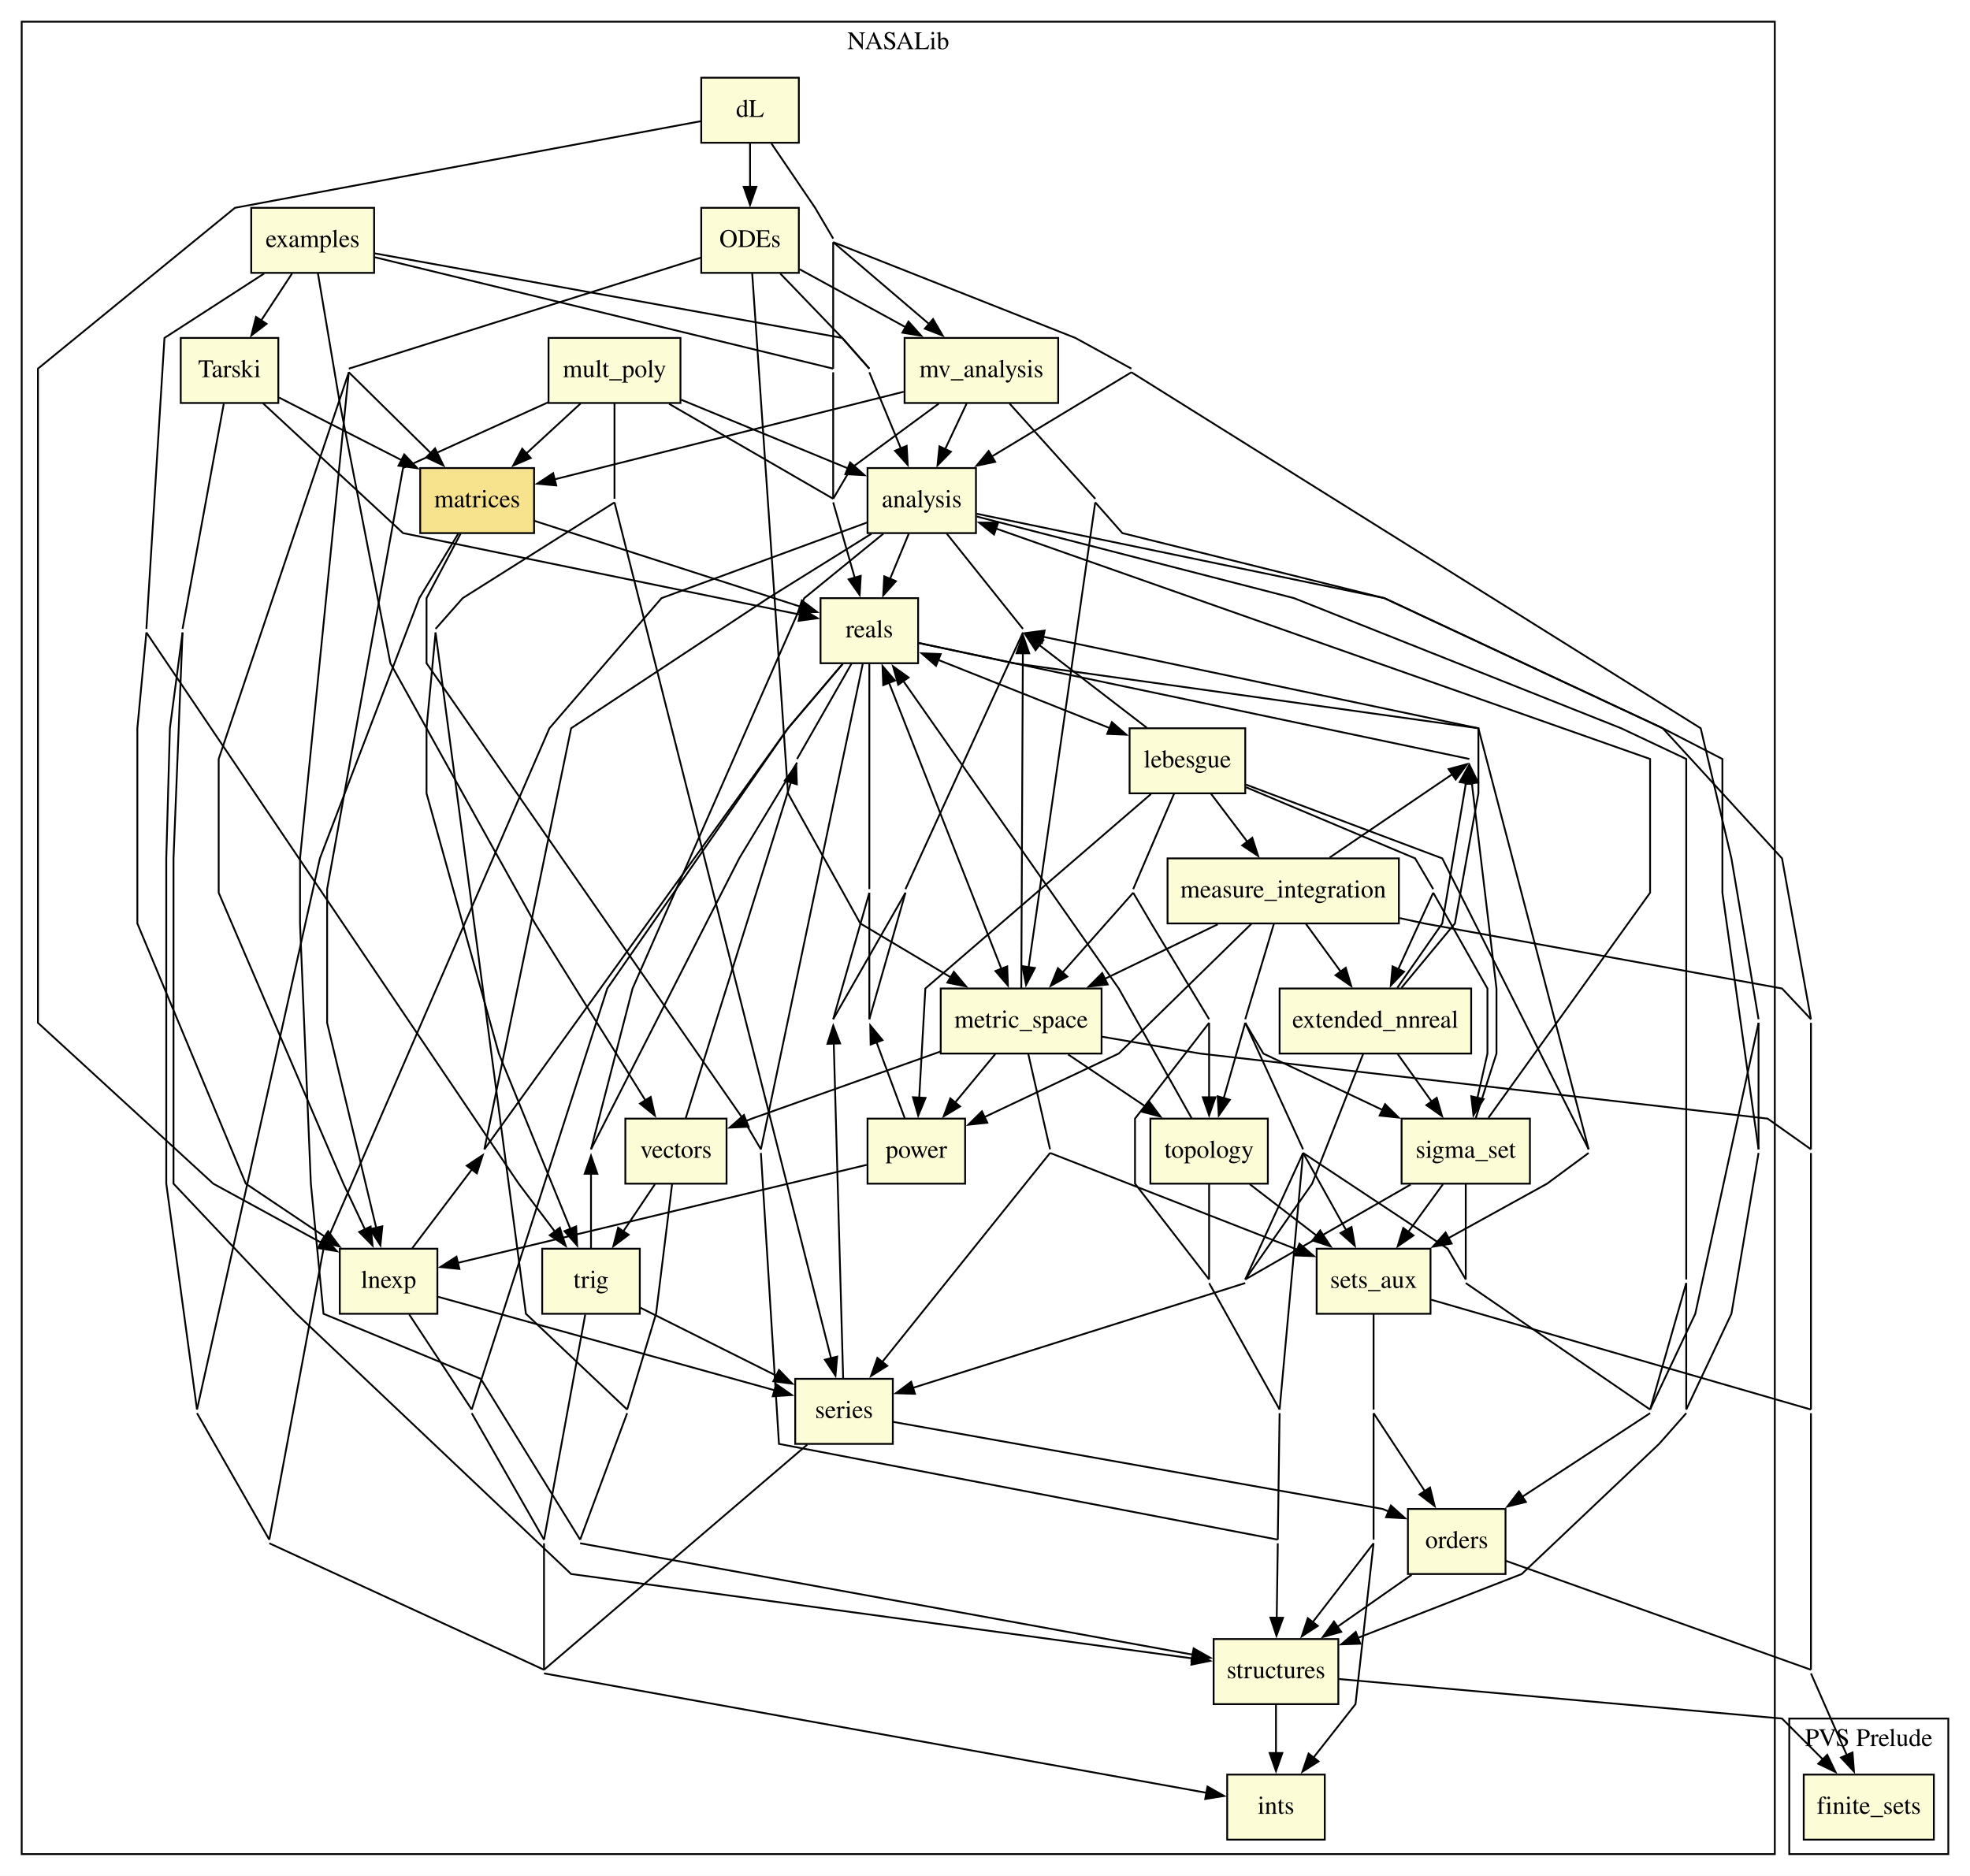
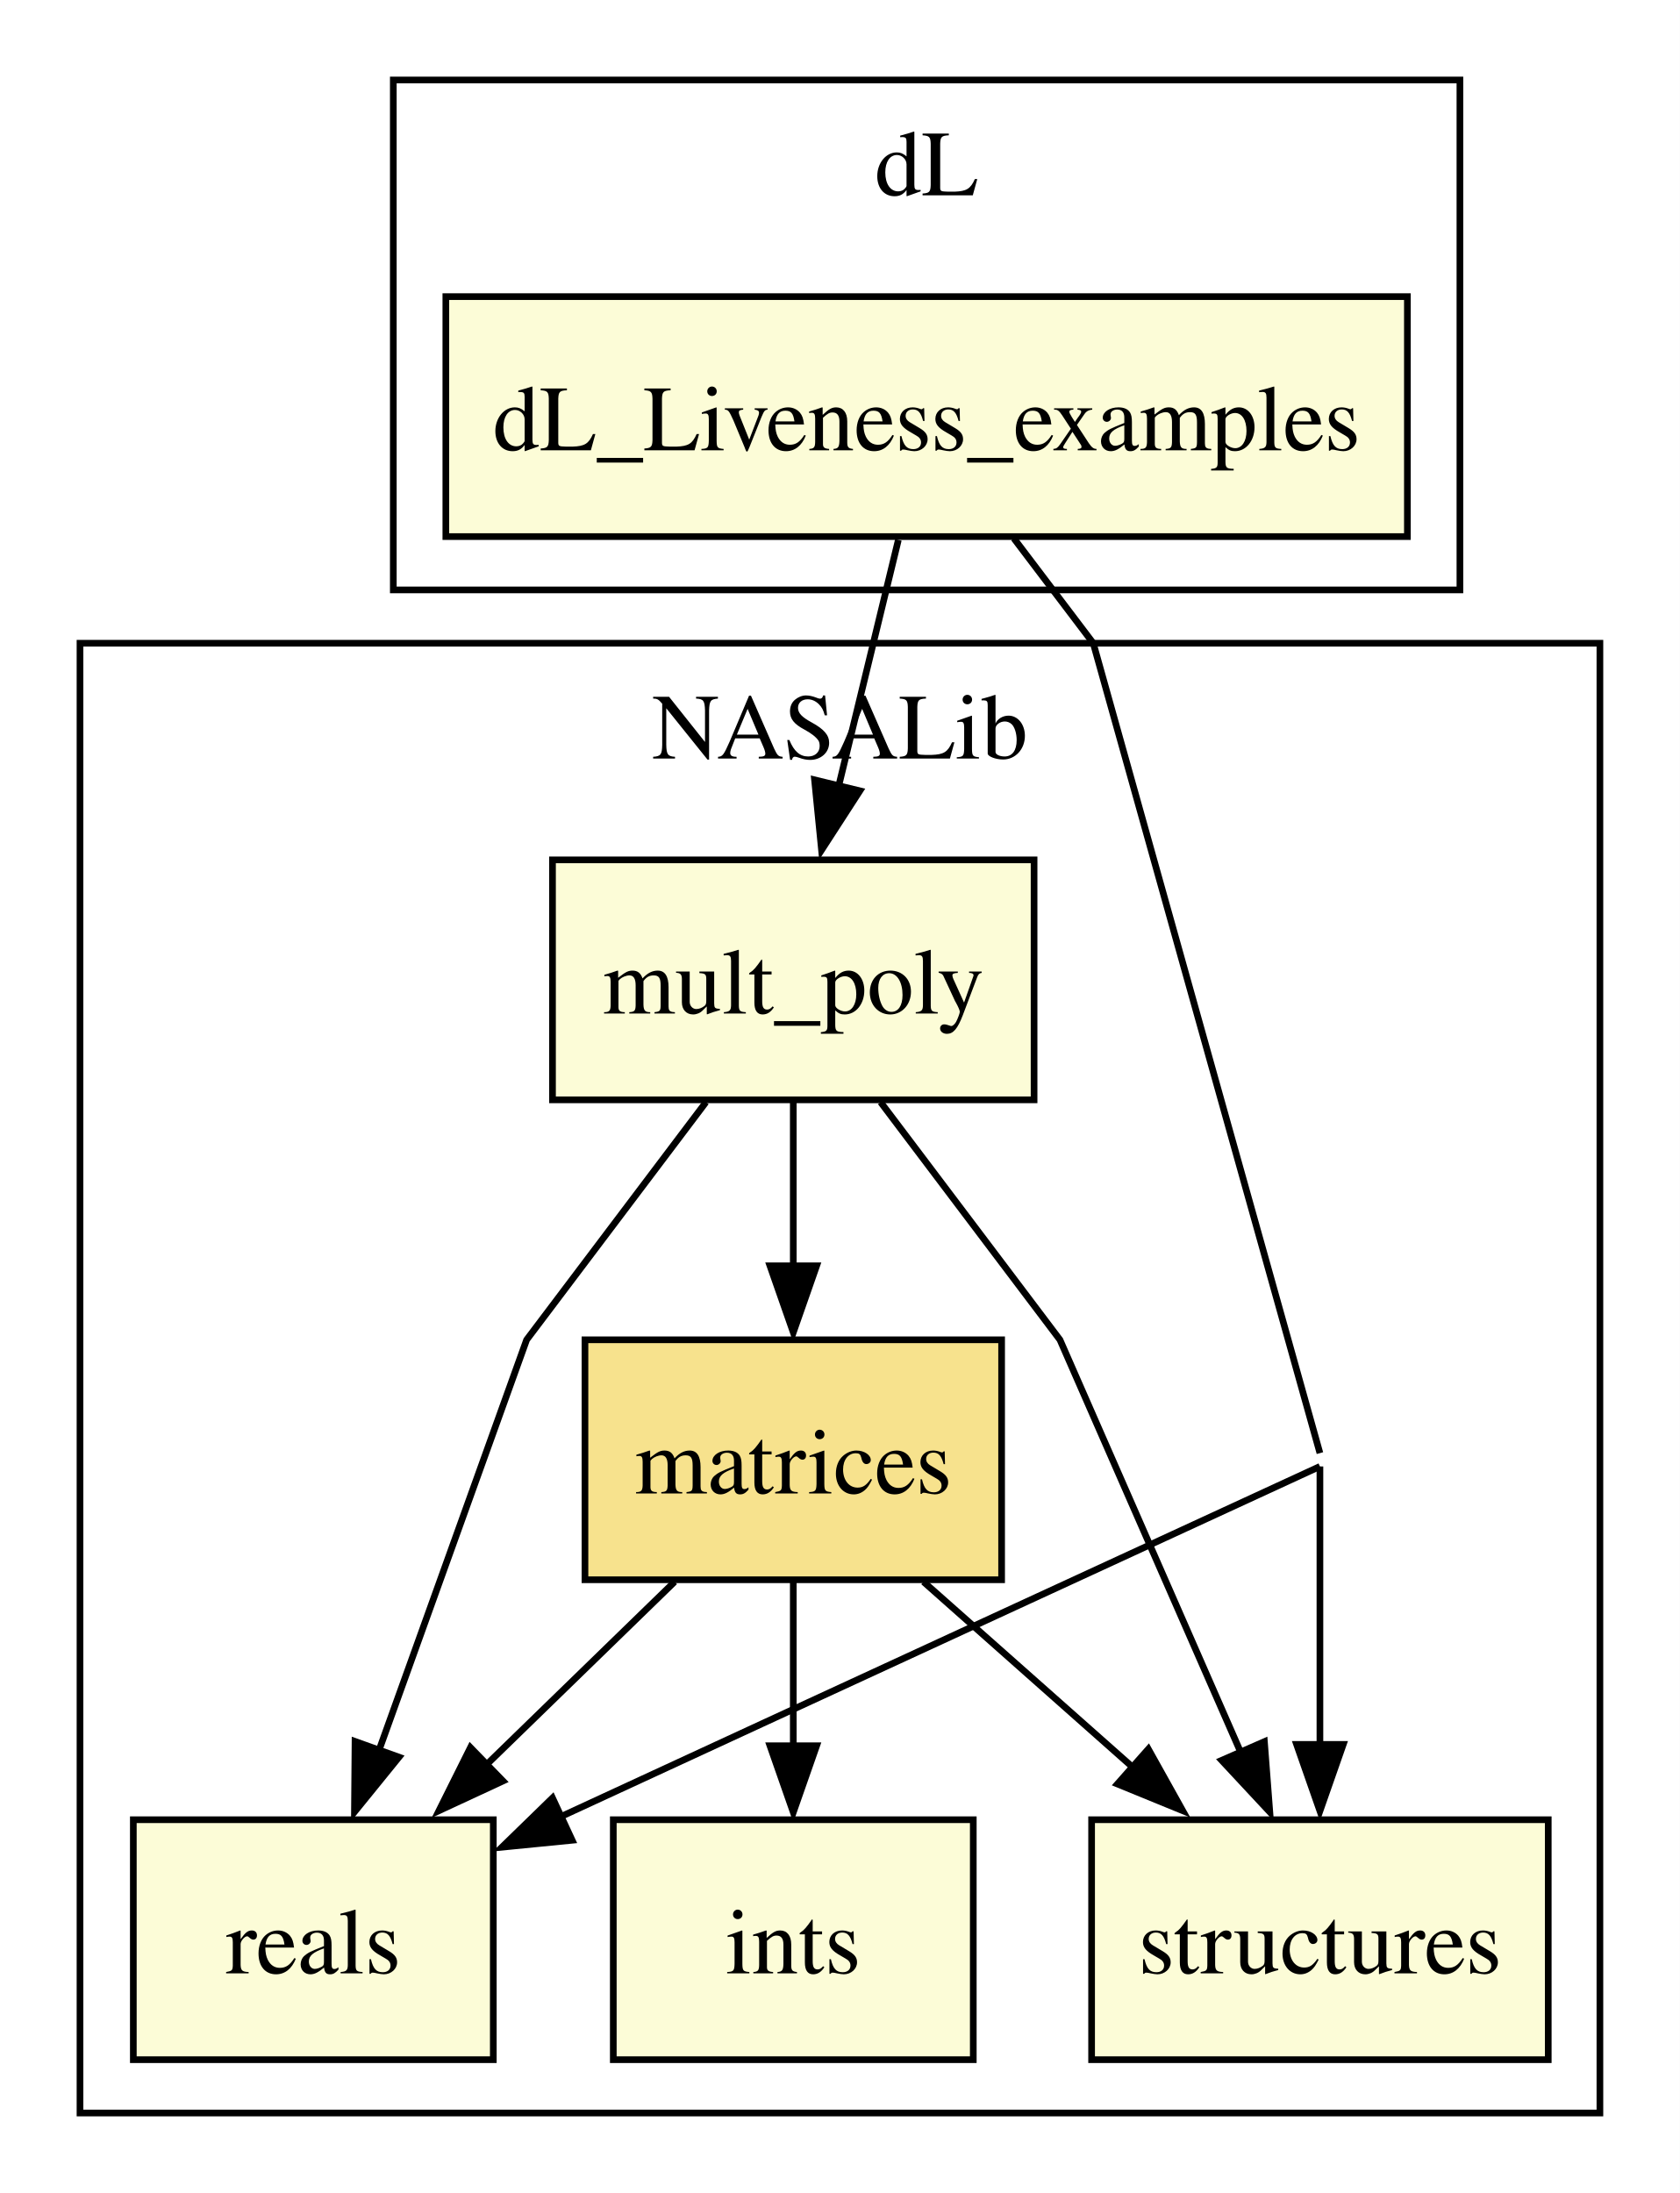
- <svg xmlns="http://www.w3.org/2000/svg" width="1090pt" height="1038pt" viewBox="0.00 0.00 1090.00 1038.00">
-   <g id="graph0" class="graph" transform="scale(1 1) rotate(0) translate(4 1034)">
-     <polygon fill="white" stroke="none" points="-4,4 -4,-1034 1086,-1034 1086,4 -4,4" />
+ <svg xmlns="http://www.w3.org/2000/svg" width="252pt" height="329pt" viewBox="0.00 0.00 252.00 329.00">
+   <g id="graph0" class="graph" transform="scale(1 1) rotate(0) translate(4 325)">
+     <polygon fill="white" stroke="none" points="-4,4 -4,-325 248,-325 248,4 -4,4" />
    <g id="clust1" class="cluster">
-       <polygon fill="none" stroke="black" points="8,-8 8,-1022 978,-1022 978,-8 8,-8" />
-       <text text-anchor="middle" x="493" y="-1006.8" font-family="Times,serif" font-size="14.00">NASALib</text>
+       <polygon fill="none" stroke="black" points="8,-8 8,-228.5 236,-228.5 236,-8 8,-8" />
+       <text text-anchor="middle" x="122" y="-211.2" font-family="Times,serif" font-size="14.00">NASALib</text>
    </g>
    <g id="clust2" class="cluster">
-       <polygon fill="none" stroke="black" points="986,-8 986,-83 1074,-83 1074,-8 986,-8" />
-       <text text-anchor="middle" x="1030" y="-67.8" font-family="Times,serif" font-size="14.00">PVS Prelude</text>
+       <polygon fill="none" stroke="black" points="55,-236.5 55,-313 215,-313 215,-236.5 55,-236.5" />
+       <text text-anchor="middle" x="135" y="-295.7" font-family="Times,serif" font-size="14.00">dL</text>
    </g>
    <g id="node1" class="node">
-       <polygon fill="#fcfcd7" stroke="black" points="438,-919 384,-919 384,-883 438,-883 438,-919" />
-       <text text-anchor="middle" x="411" y="-897.3" font-family="Times,serif" font-size="14.00">ODEs</text>
+       <polygon fill="#fcfcd7" stroke="black" points="142,-52 88,-52 88,-16 142,-16 142,-52" />
+       <text text-anchor="middle" x="115" y="-28.95" font-family="Times,serif" font-size="14.00">ints</text>
+     </g>
+     <g id="node2" class="node">
+       <polygon fill="#f7e28d" stroke="black" points="146.25,-124 83.75,-124 83.75,-88 146.25,-88 146.25,-124" />
+       <text text-anchor="middle" x="115" y="-100.95" font-family="Times,serif" font-size="14.00">matrices</text>
+     </g>
+     <g id="edge1" class="edge">
+       <path fill="none" stroke="black" d="M115,-87.7C115,-80.24 115,-71.32 115,-62.97" />
+       <polygon fill="black" stroke="black" points="118.5,-63.1 115,-53.1 111.5,-63.1 118.5,-63.1" />
+     </g>
+     <g id="node4" class="node">
+       <polygon fill="#fcfcd7" stroke="black" points="70,-52 16,-52 16,-16 70,-16 70,-52" />
+       <text text-anchor="middle" x="43" y="-28.95" font-family="Times,serif" font-size="14.00">reals</text>
+     </g>
+     <g id="edge2" class="edge">
+       <path fill="none" stroke="black" d="M97.2,-87.7C88.55,-79.28 77.99,-69.02 68.5,-59.79" />
+       <polygon fill="black" stroke="black" points="71.45,-57.81 61.84,-53.35 66.57,-62.83 71.45,-57.81" />
+     </g>
+     <g id="node5" class="node">
+       <polygon fill="#fcfcd7" stroke="black" points="228.25,-52 159.75,-52 159.75,-16 228.25,-16 228.25,-52" />
+       <text text-anchor="middle" x="194" y="-28.95" font-family="Times,serif" font-size="14.00">structures</text>
+     </g>
+     <g id="edge3" class="edge">
+       <path fill="none" stroke="black" d="M134.53,-87.7C144.12,-79.2 155.84,-68.81 166.33,-59.51" />
+       <polygon fill="black" stroke="black" points="168.26,-62.6 173.42,-53.35 163.62,-57.36 168.26,-62.6" />
    </g>
    <g id="node3" class="node">
-       <polygon fill="#fcfcd7" stroke="black" points="536,-775 476,-775 476,-739 536,-739 536,-775" />
-       <text text-anchor="middle" x="506" y="-753.3" font-family="Times,serif" font-size="14.00">analysis</text>
-     </g>
-     <g id="edge1" class="edge">
-       <path fill="none" stroke="black" d="M427.7,-882.65C442.57,-867.19 462,-847 462,-847 462,-847 477,-830 477,-830" />
-     </g>
-     <g id="node9" class="node">
-       <polygon fill="#fcfcd7" stroke="black" points="238,-343 184,-343 184,-307 238,-307 238,-343" />
-       <text text-anchor="middle" x="211" y="-321.3" font-family="Times,serif" font-size="14.00">lnexp</text>
-     </g>
-     <g id="edge2" class="edge">
-       <path fill="none" stroke="black" d="M189,-828C189,-828 117,-614 117,-614 117,-614 117,-614 117,-540 117,-540 186,-379 186,-379 186,-379 191.93,-366.43 198.01,-353.53" />
-       <polygon fill="black" stroke="black" points="201.07,-355.26 202.17,-344.72 194.74,-352.27 201.07,-355.26" />
-       <path fill="none" stroke="black" d="M383.78,-891.42C324.5,-872.72 189,-830 189,-830" />
-     </g>
-     <g id="node10" class="node">
-       <polygon fill="#f7e28d" stroke="black" points="291.5,-775 228.5,-775 228.5,-739 291.5,-739 291.5,-775" />
-       <text text-anchor="middle" x="260" y="-753.3" font-family="Times,serif" font-size="14.00">matrices</text>
-     </g>
-     <g id="edge3" class="edge">
-       <path fill="none" stroke="black" d="M189,-828C189,-828 214.05,-803.31 234.39,-783.25" />
-       <polygon fill="black" stroke="black" points="236.71,-785.88 241.37,-776.37 231.79,-780.89 236.71,-785.88" />
-     </g>
-     <g id="node12" class="node">
-       <polygon fill="#fcfcd7" stroke="black" points="605.5,-487 516.5,-487 516.5,-451 605.5,-451 605.5,-487" />
-       <text text-anchor="middle" x="561" y="-465.3" font-family="Times,serif" font-size="14.00">metric_space</text>
+       <polygon fill="#fcfcd7" stroke="black" points="151.12,-196 78.88,-196 78.88,-160 151.12,-160 151.12,-196" />
+       <text text-anchor="middle" x="115" y="-172.95" font-family="Times,serif" font-size="14.00">mult_poly</text>
    </g>
    <g id="edge4" class="edge">
-       <path fill="none" stroke="black" d="M412.19,-882.73C416.63,-818.21 432,-595 432,-595 432,-595 472,-523 472,-523 472,-523 498.19,-507.4 522.15,-493.13" />
-       <polygon fill="black" stroke="black" points="523.76,-496.25 530.56,-488.13 520.17,-490.24 523.76,-496.25" />
-     </g>
-     <g id="node14" class="node">
-       <polygon fill="#fcfcd7" stroke="black" points="581.5,-847 496.5,-847 496.5,-811 581.5,-811 581.5,-847" />
-       <text text-anchor="middle" x="539" y="-825.3" font-family="Times,serif" font-size="14.00">mv_analysis</text>
+       <path fill="none" stroke="black" d="M115,-159.7C115,-152.24 115,-143.32 115,-134.97" />
+       <polygon fill="black" stroke="black" points="118.5,-135.1 115,-125.1 111.5,-135.1 118.5,-135.1" />
    </g>
    <g id="edge5" class="edge">
-       <path fill="none" stroke="black" d="M438.46,-884.98C455.52,-875.65 477.79,-863.47 497.04,-852.95" />
-       <polygon fill="black" stroke="black" points="498.65,-856.06 505.74,-848.19 495.29,-849.92 498.65,-856.06" />
-     </g>
-     <g id="node21" class="node">
-       <polygon fill="#fcfcd7" stroke="black" points="736.5,-127 667.5,-127 667.5,-91 736.5,-91 736.5,-127" />
-       <text text-anchor="middle" x="702" y="-105.3" font-family="Times,serif" font-size="14.00">structures</text>
+       <path fill="none" stroke="black" d="M101.9,-159.65C90.24,-144.19 75,-124 75,-124 75,-124 62.23,-88.48 52.82,-62.32" />
+       <polygon fill="black" stroke="black" points="55.85,-61.39 49.17,-53.16 49.26,-63.75 55.85,-61.39" />
    </g>
    <g id="edge6" class="edge">
-       <path fill="none" stroke="black" d="M189,-828C189,-828 162,-559 162,-559 162,-559 162,-523 162,-523 162,-523 168,-379 168,-379 168,-379 175,-307 175,-307 175,-307 262,-271 262,-271 262,-271 317,-182 317,-182" />
-       <path fill="none" stroke="black" d="M317,-180C317,-180 553.78,-136.95 655.96,-118.37" />
-       <polygon fill="black" stroke="black" points="656.45,-121.84 665.67,-116.61 655.2,-114.95 656.45,-121.84" />
+       <path fill="none" stroke="black" d="M128.1,-159.65C139.76,-144.19 155,-124 155,-124 155,-124 170.7,-88.17 182.18,-61.97" />
+       <polygon fill="black" stroke="black" points="185.67,-63.72 186.48,-53.16 179.26,-60.91 185.67,-63.72" />
    </g>
-     <g id="node2" class="node">
-       <polygon fill="#fcfcd7" stroke="black" points="150,-847 96,-847 96,-811 150,-811 150,-847" />
-       <text text-anchor="middle" x="123" y="-825.3" font-family="Times,serif" font-size="14.00">Tarski</text>
-     </g>
-     <g id="node7" class="node">
-       <polygon fill="#fcfcd7" stroke="black" points="729,-52 675,-52 675,-16 729,-16 729,-52" />
-       <text text-anchor="middle" x="702" y="-30.3" font-family="Times,serif" font-size="14.00">ints</text>
+     <g id="node6" class="node">
+       <polygon fill="#fcfcd7" stroke="black" points="207.12,-280.5 62.88,-280.5 62.88,-244.5 207.12,-244.5 207.12,-280.5" />
+       <text text-anchor="middle" x="135" y="-257.45" font-family="Times,serif" font-size="14.00">dL_Liveness_examples</text>
    </g>
    <g id="edge7" class="edge">
-       <path fill="none" stroke="black" d="M145,-180C145,-180 297,-110 297,-110" />
-       <path fill="none" stroke="black" d="M97,-684C97,-684 90,-631 90,-631 90,-631 88,-559 88,-559 88,-559 88,-379 88,-379 88,-379 105,-254 105,-254" />
-       <path fill="none" stroke="black" d="M105,-252C105,-252 145,-182 145,-182" />
-       <path fill="none" stroke="black" d="M119.81,-810.59C112.87,-772.67 97,-686 97,-686" />
-       <path fill="none" stroke="black" d="M297,-108C297,-108 562.55,-60.14 663.6,-41.92" />
-       <polygon fill="black" stroke="black" points="664.09,-45.39 673.31,-40.17 662.85,-38.5 664.09,-45.39" />
+       <path fill="none" stroke="black" d="M130.76,-244C128.16,-233.28 124.77,-219.32 121.81,-207.08" />
+       <polygon fill="black" stroke="black" points="124.99,-206.36 119.24,-197.47 118.19,-208.01 124.99,-206.36" />
    </g>
    <g id="edge8" class="edge">
-       <path fill="none" stroke="black" d="M150.39,-814C169.81,-804.08 196.21,-790.59 218.24,-779.34" />
-       <polygon fill="black" stroke="black" points="219.67,-782.54 226.99,-774.87 216.49,-776.3 219.67,-782.54" />
-     </g>
-     <g id="node17" class="node">
-       <polygon fill="#fcfcd7" stroke="black" points="504,-703 450,-703 450,-667 504,-667 504,-703" />
-       <text text-anchor="middle" x="477" y="-681.3" font-family="Times,serif" font-size="14.00">reals</text>
+       <path fill="none" stroke="black" d="M148.09,-244.23C154.13,-236.24 160,-228.5 160,-228.5 160,-228.5 194,-107 194,-107" />
+       <path fill="none" stroke="black" d="M194,-105C194,-105 109.84,-66.21 80.06,-52.43" />
+       <polygon fill="black" stroke="black" points="81.83,-48.92 71.29,-47.88 78.88,-55.27 81.83,-48.92" />
    </g>
    <g id="edge9" class="edge">
-       <path fill="none" stroke="black" d="M141.51,-810.84C169.41,-784.98 219,-739 219,-739 219,-739 366.73,-708.65 438.62,-693.89" />
-       <polygon fill="black" stroke="black" points="439.3,-697.32 448.39,-691.88 437.89,-690.46 439.3,-697.32" />
-     </g>
-     <g id="edge10" class="edge">
-       <path fill="none" stroke="black" d="M97,-684C97,-684 92,-559 92,-559 92,-559 92,-379 92,-379 92,-379 160,-307 160,-307 160,-307 312,-163 312,-163 312,-163 552.43,-130.33 655.74,-116.29" />
-       <polygon fill="black" stroke="black" points="656.11,-119.77 665.55,-114.95 655.17,-112.83 656.11,-119.77" />
-     </g>
-     <g id="edge11" class="edge">
-       <path fill="none" stroke="black" d="M475.81,-744.89C433.59,-729.35 362,-703 362,-703 362,-703 300,-631 300,-631 300,-631 175,-343 175,-343 175,-343 145,-182 145,-182" />
-     </g>
-     <g id="node15" class="node">
-       <polygon fill="#fcfcd7" stroke="black" points="829,-199 775,-199 775,-163 829,-163 829,-199" />
-       <text text-anchor="middle" x="802" y="-177.3" font-family="Times,serif" font-size="14.00">orders</text>
-     </g>
-     <g id="edge12" class="edge">
-       <path fill="none" stroke="black" d="M929,-324C929,-324 909,-254 909,-254" />
-       <path fill="none" stroke="black" d="M536.4,-748.18C593.7,-733.44 712,-703 712,-703 712,-703 893,-631 893,-631 893,-631 929,-614 929,-614 929,-614 929,-614 929,-468 929,-468 929,-326 929,-326" />
-     </g>
-     <g id="edge13" class="edge">
-       <path fill="none" stroke="black" d="M498.83,-738.7C495.71,-731.15 491.96,-722.12 488.47,-713.68" />
-       <polygon fill="black" stroke="black" points="491.73,-712.4 484.67,-704.5 485.26,-715.08 491.73,-712.4" />
-     </g>
-     <g id="edge14" class="edge">
-       <path fill="none" stroke="black" d="M929,-252C929,-252 914,-235 914,-235 914,-235 838,-163 838,-163 838,-163 786.79,-143.04 747.21,-127.62" />
-       <polygon fill="black" stroke="black" points="748.67,-124.43 738.08,-124.06 746.13,-130.95 748.67,-124.43" />
-       <path fill="none" stroke="black" d="M929,-324C929,-324 929,-254 929,-254" />
-     </g>
-     <g id="node25" class="node">
-       <polygon fill="#fcfcd7" stroke="black" points="1066,-52 994,-52 994,-16 1066,-16 1066,-52" />
-       <text text-anchor="middle" x="1030" y="-30.3" font-family="Times,serif" font-size="14.00">finite_sets</text>
-     </g>
-     <g id="edge15" class="edge">
-       <path fill="none" stroke="black" d="M536.37,-749.71C604.18,-735.67 762,-703 762,-703 762,-703 916,-631 916,-631 916,-631 982,-559 982,-559 982,-559 998,-470 998,-470" />
-     </g>
-     <g id="node4" class="node">
-       <polygon fill="#fcfcd7" stroke="black" points="438,-991 384,-991 384,-955 438,-955 438,-991" />
-       <text text-anchor="middle" x="411" y="-969.3" font-family="Times,serif" font-size="14.00">dL</text>
-     </g>
-     <g id="edge16" class="edge">
-       <path fill="none" stroke="black" d="M411,-954.7C411,-947.41 411,-938.73 411,-930.54" />
-       <polygon fill="black" stroke="black" points="414.5,-930.62 411,-920.62 407.5,-930.62 414.5,-930.62" />
-     </g>
-     <g id="edge17" class="edge">
-       <path fill="none" stroke="black" d="M457,-900C457,-900 591,-847 591,-847 591,-847 622,-830 622,-830" />
-       <path fill="none" stroke="black" d="M622,-828C622,-828 578.37,-801.67 544.63,-781.31" />
-       <polygon fill="black" stroke="black" points="546.64,-778.44 536.27,-776.27 543.02,-784.43 546.64,-778.44" />
-     </g>
-     <g id="edge18" class="edge">
-       <path fill="none" stroke="black" d="M383.67,-966.92C312.34,-953.65 126,-919 126,-919 126,-919 17,-830 17,-830 17,-830 17,-830 17,-468 17,-468 114,-379 114,-379 114,-379 146.55,-361.22 173.93,-346.25" />
-       <polygon fill="black" stroke="black" points="175.3,-349.5 182.39,-341.63 171.94,-343.35 175.3,-349.5" />
-     </g>
-     <g id="edge19" class="edge">
-       <path fill="none" stroke="black" d="M457,-900C457,-900 486.44,-874.86 510.04,-854.72" />
-       <polygon fill="black" stroke="black" points="512.25,-857.44 517.58,-848.29 507.7,-852.12 512.25,-857.44" />
-     </g>
-     <g id="edge20" class="edge">
-       <path fill="none" stroke="black" d="M622,-828C622,-828 937,-631 937,-631 937,-631 954,-559 954,-559 954,-559 969,-470 969,-470" />
-       <path fill="none" stroke="black" d="M969,-468C969,-468 934,-307 934,-307 934,-307 909,-254 909,-254" />
-     </g>
-     <g id="edge21" class="edge">
-       <path fill="none" stroke="black" d="M422.79,-954.65C433.29,-939.19 447,-919 447,-919 447,-919 457,-902 457,-902" />
-       <path fill="none" stroke="black" d="M457,-900C457,-900 457,-830 457,-830" />
-     </g>
-     <g id="edge22" class="edge">
-       <path fill="none" stroke="black" d="M969,-468C969,-468 969,-398 969,-398" />
-     </g>
-     <g id="node5" class="node">
-       <polygon fill="#fcfcd7" stroke="black" points="203,-919 135,-919 135,-883 203,-883 203,-919" />
-       <text text-anchor="middle" x="169" y="-897.3" font-family="Times,serif" font-size="14.00">examples</text>
-     </g>
-     <g id="edge23" class="edge">
-       <path fill="none" stroke="black" d="M157.63,-882.7C152.45,-874.81 146.2,-865.3 140.44,-856.55" />
-       <polygon fill="black" stroke="black" points="143.49,-854.8 135.07,-848.37 137.64,-858.65 143.49,-854.8" />
-     </g>
-     <g id="edge24" class="edge">
-       <path fill="none" stroke="black" d="M477,-828C477,-828 486.43,-805.24 494.53,-785.68" />
-       <polygon fill="black" stroke="black" points="497.66,-787.28 498.25,-776.7 491.19,-784.6 497.66,-787.28" />
-       <path fill="none" stroke="black" d="M203.47,-893.76C280.92,-879.75 462,-847 462,-847 462,-847 477,-830 477,-830" />
-     </g>
-     <g id="edge25" class="edge">
-       <path fill="none" stroke="black" d="M77,-684C77,-684 72,-631 72,-631 72,-631 72,-523 72,-523 72,-523 132,-379 132,-379 132,-379 154.63,-363.82 175.67,-349.7" />
-       <polygon fill="black" stroke="black" points="177.52,-352.68 183.88,-344.2 173.62,-346.86 177.52,-352.68" />
-       <path fill="none" stroke="black" d="M142.15,-882.65C118.24,-867.19 87,-847 87,-847 87,-847 77,-686 77,-686" />
-     </g>
-     <g id="edge26" class="edge">
-       <path fill="none" stroke="black" d="M203.45,-891.63C279.9,-873.05 457,-830 457,-830" />
-       <path fill="none" stroke="black" d="M457,-828C457,-828 457,-758 457,-758" />
-     </g>
-     <g id="node23" class="node">
-       <polygon fill="#fcfcd7" stroke="black" points="350,-343 296,-343 296,-307 350,-307 350,-343" />
-       <text text-anchor="middle" x="323" y="-321.3" font-family="Times,serif" font-size="14.00">trig</text>
-     </g>
-     <g id="edge27" class="edge">
-       <path fill="none" stroke="black" d="M77,-684C77,-684 283,-379 283,-379 283,-379 293.06,-365.67 303.09,-352.38" />
-       <polygon fill="black" stroke="black" points="305.76,-354.65 308.99,-344.56 300.17,-350.44 305.76,-354.65" />
-     </g>
-     <g id="node24" class="node">
-       <polygon fill="#fcfcd7" stroke="black" points="398,-415 342,-415 342,-379 398,-379 398,-415" />
-       <text text-anchor="middle" x="370" y="-393.3" font-family="Times,serif" font-size="14.00">vectors</text>
-     </g>
-     <g id="edge28" class="edge">
-       <path fill="none" stroke="black" d="M171.89,-882.84C176.25,-856.98 184,-811 184,-811 184,-811 212,-667 212,-667 212,-667 292,-523 292,-523 292,-523 330.2,-461.78 353.14,-425.03" />
-       <polygon fill="black" stroke="black" points="356.03,-427 358.35,-416.66 350.09,-423.3 356.03,-427" />
-     </g>
-     <g id="node6" class="node">
-       <polygon fill="#fcfcd7" stroke="black" points="810,-487 704,-487 704,-451 810,-451 810,-487" />
-       <text text-anchor="middle" x="757" y="-465.3" font-family="Times,serif" font-size="14.00">extended_nnreal</text>
-     </g>
-     <g id="edge29" class="edge">
-       <path fill="none" stroke="black" d="M771.41,-487.35C784.24,-502.81 801,-523 801,-523 801,-523 814,-595 814,-595 814,-595 814,-631 814,-631 814,-631 621.92,-671.4 573.15,-681.65" />
-       <polygon fill="black" stroke="black" points="572.55,-678.21 563.48,-683.69 573.99,-685.06 572.55,-678.21" />
-     </g>
-     <g id="edge30" class="edge">
-       <path fill="none" stroke="black" d="M769.12,-487.35C779.91,-502.81 794,-523 794,-523 794,-523 803.06,-576.78 807.1,-600.73" />
-       <polygon fill="black" stroke="black" points="803.64,-601.23 808.75,-610.51 810.54,-600.06 803.64,-601.23" />
-     </g>
-     <g id="node18" class="node">
-       <polygon fill="#fcfcd7" stroke="black" points="490,-271 436,-271 436,-235 490,-235 490,-271" />
-       <text text-anchor="middle" x="463" y="-249.3" font-family="Times,serif" font-size="14.00">series</text>
-     </g>
-     <g id="edge31" class="edge">
-       <path fill="none" stroke="black" d="M750.25,-450.84C740.08,-424.98 722,-379 722,-379 722,-379 685,-326 685,-326" />
-     </g>
-     <g id="node20" class="node">
-       <polygon fill="#fcfcd7" stroke="black" points="842.5,-415 771.5,-415 771.5,-379 842.5,-379 842.5,-415" />
-       <text text-anchor="middle" x="807" y="-393.3" font-family="Times,serif" font-size="14.00">sigma_set</text>
-     </g>
-     <g id="edge32" class="edge">
-       <path fill="none" stroke="black" d="M769.36,-450.7C775.05,-442.73 781.93,-433.1 788.24,-424.26" />
-       <polygon fill="black" stroke="black" points="790.94,-426.51 793.9,-416.34 785.24,-422.44 790.94,-426.51" />
-     </g>
-     <g id="node8" class="node">
-       <polygon fill="#fcfcd7" stroke="black" points="685,-631 621,-631 621,-595 685,-595 685,-631" />
-       <text text-anchor="middle" x="653" y="-609.3" font-family="Times,serif" font-size="14.00">lebesgue</text>
-     </g>
-     <g id="edge33" class="edge">
-       <path fill="none" stroke="black" d="M630.51,-631.3C611.35,-646.04 584.8,-666.46 571.06,-677.03" />
-       <polygon fill="black" stroke="black" points="568.99,-674.21 563.2,-683.08 573.26,-679.75 568.99,-674.21" />
-     </g>
-     <g id="edge34" class="edge">
-       <path fill="none" stroke="black" d="M685.45,-598.35C722.78,-582.65 779,-559 779,-559 779,-559 789,-542 789,-542" />
-       <path fill="none" stroke="black" d="M789,-540C789,-540 778.6,-517.24 769.65,-497.68" />
-       <polygon fill="black" stroke="black" points="772.88,-496.32 765.54,-488.68 766.51,-499.23 772.88,-496.32" />
-     </g>
-     <g id="node11" class="node">
-       <polygon fill="#fcfcd7" stroke="black" points="770,-559 642,-559 642,-523 770,-523 770,-559" />
-       <text text-anchor="middle" x="706" y="-537.3" font-family="Times,serif" font-size="14.00">measure_integration</text>
-     </g>
-     <g id="edge35" class="edge">
-       <path fill="none" stroke="black" d="M666.1,-594.7C672.13,-586.73 679.42,-577.1 686.11,-568.26" />
-       <polygon fill="black" stroke="black" points="688.89,-570.4 692.14,-560.31 683.31,-566.17 688.89,-570.4" />
-     </g>
-     <g id="edge36" class="edge">
-       <path fill="none" stroke="black" d="M645.58,-594.7C636.7,-573.97 623,-542 623,-542" />
-       <path fill="none" stroke="black" d="M623,-540C623,-540 601.52,-515.74 583.84,-495.79" />
-       <polygon fill="black" stroke="black" points="586.58,-493.6 577.33,-488.44 581.34,-498.24 586.58,-493.6" />
-     </g>
-     <g id="node16" class="node">
-       <polygon fill="#fcfcd7" stroke="black" points="530,-415 476,-415 476,-379 530,-379 530,-415" />
-       <text text-anchor="middle" x="503" y="-393.3" font-family="Times,serif" font-size="14.00">power</text>
-     </g>
-     <g id="edge37" class="edge">
-       <path fill="none" stroke="black" d="M632.84,-594.62C593,-560.27 508,-487 508,-487 508,-487 506.06,-452.42 504.59,-426.37" />
-       <polygon fill="black" stroke="black" points="508.1,-426.46 504.05,-416.67 501.12,-426.85 508.1,-426.46" />
-     </g>
-     <g id="node19" class="node">
-       <polygon fill="#fcfcd7" stroke="black" points="787.5,-343 724.5,-343 724.5,-307 787.5,-307 787.5,-343" />
-       <text text-anchor="middle" x="756" y="-321.3" font-family="Times,serif" font-size="14.00">sets_aux</text>
-     </g>
-     <g id="edge39" class="edge">
-       <path fill="none" stroke="black" d="M685.35,-599.84C726.98,-584.19 794,-559 794,-559 794,-559 875,-398 875,-398" />
-       <path fill="none" stroke="black" d="M875,-396C875,-396 852,-379 852,-379 852,-379 823.25,-363.13 797.21,-348.75" />
-       <polygon fill="black" stroke="black" points="799.21,-345.85 788.76,-344.09 795.82,-351.98 799.21,-345.85" />
-     </g>
-     <g id="edge40" class="edge">
-       <path fill="none" stroke="black" d="M789,-540C789,-540 819,-487 819,-487 819,-487 819,-451 819,-451 819,-451 816.27,-438.92 813.41,-426.3" />
-       <polygon fill="black" stroke="black" points="816.89,-425.81 811.26,-416.83 810.06,-427.36 816.89,-425.81" />
-     </g>
-     <g id="edge41" class="edge">
-       <path fill="none" stroke="black" d="M665,-324C665,-324 704,-254 704,-254" />
-       <path fill="none" stroke="black" d="M623,-540C623,-540 633,-523 633,-523 633,-523 665,-470 665,-470" />
-       <path fill="none" stroke="black" d="M665,-468C665,-468 624,-415 624,-415 624,-415 624,-379 624,-379 624,-379 665,-326 665,-326" />
-       <path fill="none" stroke="black" d="M704,-252C704,-252 703,-182 703,-182" />
-     </g>
-     <g id="node22" class="node">
-       <polygon fill="#fcfcd7" stroke="black" points="697.5,-415 632.5,-415 632.5,-379 697.5,-379 697.5,-415" />
-       <text text-anchor="middle" x="665" y="-393.3" font-family="Times,serif" font-size="14.00">topology</text>
-     </g>
-     <g id="edge42" class="edge">
-       <path fill="none" stroke="black" d="M665,-468C665,-468 665,-446.08 665,-426.77" />
-       <polygon fill="black" stroke="black" points="668.5,-426.82 665,-416.82 661.5,-426.82 668.5,-426.82" />
-     </g>
-     <g id="edge43" class="edge">
-       <path fill="none" stroke="black" d="M224.1,-343.3C234.65,-357.23 249.03,-376.23 257.34,-387.2" />
-       <polygon fill="black" stroke="black" points="254.26,-388.93 263.09,-394.79 259.84,-384.71 254.26,-388.93" />
-       <path fill="none" stroke="black" d="M264,-398C264,-398 312,-631 312,-631 312,-631 421,-703 421,-703 421,-703 453.38,-723.19 478.17,-738.65" />
-     </g>
-     <g id="edge44" class="edge">
-       <path fill="none" stroke="black" d="M222.37,-306.7C235.99,-285.97 257,-254 257,-254" />
-       <path fill="none" stroke="black" d="M297,-180C297,-180 297,-110 297,-110" />
-       <path fill="none" stroke="black" d="M257,-252C257,-252 297,-182 297,-182" />
-     </g>
-     <g id="edge45" class="edge">
-       <path fill="none" stroke="black" d="M264,-398C264,-398 432,-631 432,-631 432,-631 449.14,-651.19 462.27,-666.65" />
-     </g>
-     <g id="edge46" class="edge">
-       <path fill="none" stroke="black" d="M238.45,-316.38C283.51,-303.86 373.3,-278.92 424.63,-264.66" />
-       <polygon fill="black" stroke="black" points="425.43,-268.07 434.13,-262.02 423.56,-261.32 425.43,-268.07" />
-     </g>
-     <g id="edge47" class="edge">
-       <path fill="none" stroke="black" d="M249.52,-738.65C240.19,-723.19 228,-703 228,-703 228,-703 173,-559 173,-559 173,-559 105,-254 105,-254" />
-     </g>
-     <g id="edge48" class="edge">
-       <path fill="none" stroke="black" d="M291.55,-745.82C330.53,-733.25 396.81,-711.87 438.67,-698.36" />
-       <polygon fill="black" stroke="black" points="439.65,-701.73 448.09,-695.33 437.5,-695.06 439.65,-701.73" />
-     </g>
-     <g id="edge49" class="edge">
-       <path fill="none" stroke="black" d="M250.83,-738.65C242.67,-723.19 232,-703 232,-703 232,-703 232,-667 232,-667 232,-667 407,-415 407,-415 407,-415 417,-398 417,-398" />
-       <path fill="none" stroke="black" d="M417,-396C417,-396 427,-235 427,-235 427,-235 703,-182 703,-182" />
-       <path fill="none" stroke="black" d="M703,-180C703,-180 702.69,-158.08 702.41,-138.77" />
-       <polygon fill="black" stroke="black" points="705.91,-138.77 702.27,-128.82 698.91,-138.87 705.91,-138.77" />
-     </g>
-     <g id="edge50" class="edge">
-       <path fill="none" stroke="black" d="M718.61,-522.7C724.41,-514.73 731.43,-505.1 737.86,-496.26" />
-       <polygon fill="black" stroke="black" points="740.59,-498.47 743.65,-488.33 734.93,-494.35 740.59,-498.47" />
-     </g>
-     <g id="edge51" class="edge">
-       <path fill="none" stroke="black" d="M669.78,-522.52C650.86,-513.38 627.48,-502.09 607.25,-492.33" />
-       <polygon fill="black" stroke="black" points="608.9,-489.24 598.37,-488.04 605.85,-495.54 608.9,-489.24" />
-     </g>
-     <g id="edge52" class="edge">
-       <path fill="none" stroke="black" d="M717,-396C717,-396 797,-343 797,-343 797,-343 807,-326 807,-326" />
-       <path fill="none" stroke="black" d="M807,-324C807,-324 909,-254 909,-254" />
-       <path fill="none" stroke="black" d="M909,-252C909,-252 869.1,-225.9 838.03,-205.57" />
-       <polygon fill="black" stroke="black" points="840.28,-202.86 829.99,-200.31 836.44,-208.72 840.28,-202.86" />
-     </g>
-     <g id="edge53" class="edge">
-       <path fill="none" stroke="black" d="M688.45,-522.84C662.01,-496.98 615,-451 615,-451 615,-451 573.11,-431.18 540.57,-415.78" />
-       <polygon fill="black" stroke="black" points="542.3,-412.73 531.77,-411.61 539.31,-419.05 542.3,-412.73" />
-     </g>
-     <g id="edge54" class="edge">
-       <path fill="none" stroke="black" d="M731.73,-559.48C753.89,-574.55 784.64,-595.44 799.8,-605.75" />
-       <polygon fill="black" stroke="black" points="797.51,-608.42 807.75,-611.15 801.44,-602.63 797.51,-608.42" />
-       <path fill="none" stroke="black" d="M809,-614C809,-614 557,-667 557,-667 557,-667 527.29,-673.31 504.08,-678.24" />
-     </g>
-     <g id="edge55" class="edge">
-       <path fill="none" stroke="black" d="M717,-396C717,-396 685,-326 685,-326" />
-       <path fill="none" stroke="black" d="M685,-324C685,-324 564.42,-285.98 500.99,-265.98" />
-       <polygon fill="black" stroke="black" points="502.25,-262.71 491.67,-263.04 500.15,-269.38 502.25,-262.71" />
-       <path fill="none" stroke="black" d="M685,-468C685,-468 717,-398 717,-398" />
-     </g>
-     <g id="edge56" class="edge">
-       <path fill="none" stroke="black" d="M717,-396C717,-396 729.92,-372.82 740.88,-353.14" />
-       <polygon fill="black" stroke="black" points="743.81,-355.06 745.62,-344.63 737.7,-351.66 743.81,-355.06" />
-     </g>
-     <g id="edge57" class="edge">
-       <path fill="none" stroke="black" d="M685,-468C685,-468 695,-451 695,-451 695,-451 730.09,-434.39 760.99,-419.77" />
-       <polygon fill="black" stroke="black" points="762.34,-423 769.89,-415.56 759.35,-416.68 762.34,-423" />
-     </g>
-     <g id="edge58" class="edge">
-       <path fill="none" stroke="black" d="M717,-396C717,-396 704,-254 704,-254" />
-     </g>
-     <g id="edge59" class="edge">
-       <path fill="none" stroke="black" d="M685,-468C685,-468 678.62,-445.66 673.06,-426.22" />
-       <polygon fill="black" stroke="black" points="676.47,-425.41 670.36,-416.76 669.74,-427.34 676.47,-425.41" />
-       <path fill="none" stroke="black" d="M700.81,-522.7C694.59,-501.97 685,-470 685,-470" />
-     </g>
-     <g id="edge60" class="edge">
-       <path fill="none" stroke="black" d="M998,-468C998,-468 998,-398 998,-398" />
-       <path fill="none" stroke="black" d="M770.41,-525.96C778.5,-524.2 784,-523 784,-523 784,-523 982,-487 982,-487 982,-487 998,-470 998,-470" />
-     </g>
-     <g id="edge61" class="edge">
-       <path fill="none" stroke="black" d="M561.08,-487.15C561.28,-529.4 561.78,-637.62 561.95,-672.78" />
-       <polygon fill="black" stroke="black" points="558.45,-672.5 561.99,-682.49 565.45,-672.47 558.45,-672.5" />
-     </g>
-     <g id="edge62" class="edge">
-       <path fill="none" stroke="black" d="M546.66,-450.7C539.92,-442.56 531.74,-432.69 524.3,-423.7" />
-       <polygon fill="black" stroke="black" points="527.21,-421.74 518.14,-416.27 521.82,-426.2 527.21,-421.74" />
-     </g>
-     <g id="edge64" class="edge">
-       <path fill="none" stroke="black" d="M577,-396C577,-396 517.11,-321.4 484.15,-280.35" />
-       <polygon fill="black" stroke="black" points="486.92,-278.2 477.93,-272.59 481.46,-282.58 486.92,-278.2" />
-       <path fill="none" stroke="black" d="M564.96,-450.7C569.69,-429.97 577,-398 577,-398" />
-     </g>
-     <g id="edge65" class="edge">
-       <path fill="none" stroke="black" d="M577,-396C577,-396 661.04,-363.13 713.96,-342.44" />
-       <polygon fill="black" stroke="black" points="714.96,-345.81 723,-338.9 712.41,-339.29 714.96,-345.81" />
-     </g>
-     <g id="edge66" class="edge">
-       <path fill="none" stroke="black" d="M586.98,-450.52C599.98,-441.76 615.91,-431.04 629.97,-421.58" />
-       <polygon fill="black" stroke="black" points="631.76,-424.59 638.1,-416.11 627.85,-418.79 631.76,-424.59" />
-     </g>
-     <g id="edge67" class="edge">
-       <path fill="none" stroke="black" d="M516.3,-452.1C472.41,-436.49 412,-415 412,-415 412,-415 410.82,-414.52 408.86,-413.73" />
-       <polygon fill="black" stroke="black" points="410.23,-410.51 399.65,-410 407.61,-417 410.23,-410.51" />
-     </g>
-     <g id="edge68" class="edge">
-       <path fill="none" stroke="black" d="M605.87,-460.3C632.06,-455.8 660,-451 660,-451 660,-451 974,-415 974,-415 974,-415 998,-398 998,-398" />
-       <path fill="none" stroke="black" d="M998,-396C998,-396 998,-254 998,-254" />
-     </g>
-     <g id="node13" class="node">
-       <polygon fill="#fcfcd7" stroke="black" points="372.5,-847 299.5,-847 299.5,-811 372.5,-811 372.5,-847" />
-       <text text-anchor="middle" x="336" y="-825.3" font-family="Times,serif" font-size="14.00">mult_poly</text>
-     </g>
-     <g id="edge69" class="edge">
-       <path fill="none" stroke="black" d="M372.89,-812.81C400.16,-801.58 437.3,-786.29 465.41,-774.71" />
-       <polygon fill="black" stroke="black" points="466.39,-778.09 474.31,-771.05 463.73,-771.62 466.39,-778.09" />
-     </g>
-     <g id="edge70" class="edge">
-       <path fill="none" stroke="black" d="M299.3,-811.38C264.99,-795.83 219,-775 219,-775 219,-775 177,-542 177,-542 177,-542 177,-542 177,-468 177,-468 194.26,-395.9 204.19,-354.45" />
-       <polygon fill="black" stroke="black" points="207.55,-355.42 206.48,-344.88 200.75,-353.79 207.55,-355.42" />
-     </g>
-     <g id="edge71" class="edge">
-       <path fill="none" stroke="black" d="M317.21,-810.7C308.17,-802.37 297.16,-792.22 287.22,-783.07" />
-       <polygon fill="black" stroke="black" points="289.67,-780.57 279.95,-776.37 284.93,-785.72 289.67,-780.57" />
-     </g>
-     <g id="edge72" class="edge">
-       <path fill="none" stroke="black" d="M366.22,-810.52C402.06,-789.78 457,-758 457,-758" />
-       <path fill="none" stroke="black" d="M457,-756C457,-756 463.38,-733.66 468.94,-714.22" />
-       <polygon fill="black" stroke="black" points="472.26,-715.34 471.64,-704.76 465.53,-713.41 472.26,-715.34" />
-     </g>
-     <g id="edge73" class="edge">
-       <path fill="none" stroke="black" d="M336,-756C336,-756 428.99,-388.43 455.83,-282.34" />
-       <polygon fill="black" stroke="black" points="459.2,-283.3 458.26,-272.75 452.41,-281.58 459.2,-283.3" />
-     </g>
-     <g id="edge74" class="edge">
-       <path fill="none" stroke="black" d="M343,-252C343,-252 317,-182 317,-182" />
-       <path fill="none" stroke="black" d="M237,-684C237,-684 287,-307 287,-307 287,-307 343,-254 343,-254" />
-     </g>
-     <g id="edge75" class="edge">
-       <path fill="none" stroke="black" d="M336,-810.7C336,-789.97 336,-758 336,-758" />
-       <path fill="none" stroke="black" d="M237,-684C237,-684 232,-631 232,-631 232,-631 232,-595 232,-595 232,-595 272,-451 272,-451 272,-451 296.55,-390.82 311.59,-353.97" />
-       <polygon fill="black" stroke="black" points="314.8,-355.36 315.34,-344.78 308.32,-352.72 314.8,-355.36" />
-       <path fill="none" stroke="black" d="M336,-756C336,-756 252,-703 252,-703 252,-703 237,-686 237,-686" />
-     </g>
-     <g id="edge76" class="edge">
-       <path fill="none" stroke="black" d="M530.84,-810.7C527.25,-803.07 522.93,-793.92 518.92,-785.4" />
-       <polygon fill="black" stroke="black" points="522.14,-784.03 514.71,-776.47 515.81,-787.01 522.14,-784.03" />
-     </g>
-     <g id="edge77" class="edge">
-       <path fill="none" stroke="black" d="M496.02,-817.22C443.47,-804.03 355.08,-781.86 302.68,-768.71" />
-       <polygon fill="black" stroke="black" points="303.77,-765.37 293.22,-766.33 302.06,-772.16 303.77,-765.37" />
-     </g>
-     <g id="edge78" class="edge">
-       <path fill="none" stroke="black" d="M554.57,-810.7C573.23,-789.97 602,-758 602,-758" />
-       <path fill="none" stroke="black" d="M602,-756C602,-756 575.44,-570.75 565.08,-498.44" />
-       <polygon fill="black" stroke="black" points="568.6,-498.36 563.72,-488.96 561.67,-499.35 568.6,-498.36" />
-     </g>
-     <g id="edge79" class="edge">
-       <path fill="none" stroke="black" d="M515.42,-810.65C494.43,-795.19 467,-775 467,-775 467,-775 457,-758 457,-758" />
-     </g>
-     <g id="edge80" class="edge">
-       <path fill="none" stroke="black" d="M969,-396C969,-396 954,-307 954,-307 954,-307 929,-254 929,-254" />
-       <path fill="none" stroke="black" d="M602,-756C602,-756 617,-739 617,-739 617,-739 762,-703 762,-703 762,-703 916,-631 916,-631 916,-631 949,-614 949,-614 949,-614 949,-614 949,-540 949,-540 969,-398 969,-398" />
-     </g>
-     <g id="edge81" class="edge">
-       <path fill="none" stroke="black" d="M777.02,-162.52C764.64,-153.85 749.5,-143.25 736.07,-133.85" />
-       <polygon fill="black" stroke="black" points="738.1,-131 727.9,-128.13 734.08,-136.73 738.1,-131" />
-     </g>
-     <g id="edge82" class="edge">
-       <path fill="none" stroke="black" d="M998,-108C998,-108 1008.84,-83.26 1017.91,-62.59" />
-       <polygon fill="black" stroke="black" points="1021,-64.25 1021.81,-53.69 1014.59,-61.44 1021,-64.25" />
-       <path fill="none" stroke="black" d="M829.25,-170.27C883.11,-151.03 998,-110 998,-110" />
-     </g>
-     <g id="edge83" class="edge">
-       <path fill="none" stroke="black" d="M497,-542C497,-542 562,-684 562,-684" />
-       <path fill="none" stroke="black" d="M477,-470C477,-470 497,-540 497,-540" />
-       <path fill="none" stroke="black" d="M562,-686C562,-686 536.43,-717.97 519.84,-738.7" />
-     </g>
-     <g id="edge84" class="edge">
-       <path fill="none" stroke="black" d="M475.53,-389.41C423.11,-376.85 308.74,-349.43 249.02,-335.11" />
-       <polygon fill="black" stroke="black" points="250.2,-331.8 239.66,-332.87 248.57,-338.6 250.2,-331.8" />
-     </g>
-     <g id="edge85" class="edge">
-       <path fill="none" stroke="black" d="M496.57,-415.3C491.7,-428.42 485.16,-446.04 481.01,-457.21" />
-       <polygon fill="black" stroke="black" points="477.73,-455.99 477.53,-466.58 484.29,-458.43 477.73,-455.99" />
-       <path fill="none" stroke="black" d="M477,-470C477,-470 477,-540 477,-540" />
-     </g>
-     <g id="edge86" class="edge">
-       <path fill="none" stroke="black" d="M462.27,-666.65C449.14,-651.19 432,-631 432,-631 432,-631 332,-487 332,-487 332,-487 257,-254 257,-254" />
-     </g>
-     <g id="edge87" class="edge">
-       <path fill="none" stroke="black" d="M515.06,-668.86C542.99,-657.75 580.94,-642.66 609.97,-631.11" />
-       <polygon fill="black" stroke="black" points="513.9,-665.56 505.91,-672.5 516.49,-672.06 513.9,-665.56" />
-       <polygon fill="black" stroke="black" points="611.21,-634.39 619.21,-627.44 608.62,-627.88 611.21,-634.39" />
-     </g>
-     <g id="edge88" class="edge">
-       <path fill="none" stroke="black" d="M487.93,-656.14C504.05,-615.1 533.99,-538.82 550.09,-497.81" />
-       <polygon fill="black" stroke="black" points="484.68,-654.85 484.29,-665.44 491.2,-657.41 484.68,-654.85" />
-       <polygon fill="black" stroke="black" points="553.29,-499.23 553.68,-488.64 546.77,-496.67 553.29,-499.23" />
-     </g>
-     <g id="edge89" class="edge">
-       <path fill="none" stroke="black" d="M504.08,-678.24C527.29,-673.31 557,-667 557,-667 557,-667 814,-631 814,-631 814,-631 875,-398 875,-398" />
-     </g>
-     <g id="edge90" class="edge">
-       <path fill="none" stroke="black" d="M473.34,-666.54C460.31,-604.45 417,-398 417,-398" />
-     </g>
-     <g id="edge91" class="edge">
-       <path fill="none" stroke="black" d="M457,-470C457,-470 497,-540 497,-540" />
-     </g>
-     <g id="edge92" class="edge">
-       <path fill="none" stroke="black" d="M442.65,-234.59C398.32,-196.67 297,-110 297,-110" />
-     </g>
-     <g id="edge93" class="edge">
-       <path fill="none" stroke="black" d="M490.24,-247.16C563.8,-234.07 761,-199 761,-199 761,-199 762.37,-198.43 764.62,-197.5" />
-       <polygon fill="black" stroke="black" points="765.59,-200.89 773.48,-193.82 762.9,-194.42 765.59,-200.89" />
-     </g>
-     <g id="edge94" class="edge">
-       <path fill="none" stroke="black" d="M477,-542C477,-542 477,-628.67 477,-666.59" />
-       <path fill="none" stroke="black" d="M457,-470C457,-470 477,-540 477,-540" />
-       <path fill="none" stroke="black" d="M462.52,-271.15C461.33,-313.4 458.3,-421.62 457.31,-456.78" />
-       <polygon fill="black" stroke="black" points="453.82,-456.39 457.04,-466.49 460.82,-456.59 453.82,-456.39" />
-     </g>
-     <g id="edge95" class="edge">
-       <path fill="none" stroke="black" d="M756,-180C756,-180 746,-91 746,-91 746,-91 734.07,-75.81 722.63,-61.25" />
-       <polygon fill="black" stroke="black" points="725.55,-59.3 716.62,-53.6 720.04,-63.63 725.55,-59.3" />
-     </g>
-     <g id="edge96" class="edge">
-       <path fill="none" stroke="black" d="M756,-252C756,-252 771.37,-228.61 784.35,-208.87" />
-       <polygon fill="black" stroke="black" points="787.23,-210.85 789.8,-200.57 781.38,-207 787.23,-210.85" />
-     </g>
-     <g id="edge97" class="edge">
-       <path fill="none" stroke="black" d="M756,-180C756,-180 737.62,-156.18 722.31,-136.33" />
-       <polygon fill="black" stroke="black" points="725.15,-134.28 716.27,-128.5 719.61,-138.56 725.15,-134.28" />
-       <path fill="none" stroke="black" d="M756,-252C756,-252 756,-182 756,-182" />
-       <path fill="none" stroke="black" d="M756,-306.7C756,-285.97 756,-254 756,-254" />
-     </g>
-     <g id="edge98" class="edge">
-       <path fill="none" stroke="black" d="M787.89,-314.78C853.6,-295.77 998,-254 998,-254" />
-       <path fill="none" stroke="black" d="M998,-252C998,-252 998,-110 998,-110" />
-     </g>
-     <g id="edge99" class="edge">
-       <path fill="none" stroke="black" d="M819.51,-415.41C846.74,-453.33 909,-540 909,-540 909,-614 909,-614 909,-614 909,-614 649.28,-705.51 546.84,-741.61" />
-       <polygon fill="black" stroke="black" points="545.99,-738.2 537.72,-744.82 548.31,-744.8 545.99,-738.2" />
-     </g>
-     <g id="edge100" class="edge">
-       <path fill="none" stroke="black" d="M807,-378.7C807,-357.97 807,-326 807,-326" />
-     </g>
-     <g id="edge101" class="edge">
-       <path fill="none" stroke="black" d="M812.57,-415.35C817.52,-430.81 824,-451 824,-451 824,-451 824,-487 824,-487 824,-487 814,-570.31 810.33,-600.91" />
-       <polygon fill="black" stroke="black" points="806.9,-600.15 809.18,-610.5 813.85,-600.99 806.9,-600.15" />
-     </g>
-     <g id="edge102" class="edge">
-       <path fill="none" stroke="black" d="M776.53,-378.52C740.39,-357.78 685,-326 685,-326" />
-     </g>
-     <g id="edge103" class="edge">
-       <path fill="none" stroke="black" d="M794.39,-378.7C788.59,-370.73 781.57,-361.1 775.14,-352.26" />
-       <polygon fill="black" stroke="black" points="778.07,-350.35 769.35,-344.33 772.41,-354.47 778.07,-350.35" />
-     </g>
-     <g id="edge104" class="edge">
-       <path fill="none" stroke="black" d="M702,-90.7C702,-82.67 702,-72.9 702,-63.8" />
-       <polygon fill="black" stroke="black" points="705.5,-63.94 702,-53.94 698.5,-63.94 705.5,-63.94" />
-     </g>
-     <g id="edge105" class="edge">
-       <path fill="none" stroke="black" d="M736.9,-104.88C811.95,-98.18 982,-83 982,-83 982,-83 993.17,-71.83 1004.73,-60.27" />
-       <polygon fill="black" stroke="black" points="1007,-62.95 1011.6,-53.4 1002.05,-58 1007,-62.95" />
-     </g>
-     <g id="edge106" class="edge">
-       <path fill="none" stroke="black" d="M655.36,-415.16C640.83,-441.02 615,-487 615,-487 615,-487 533.48,-603.37 495.75,-657.23" />
-       <polygon fill="black" stroke="black" points="492.99,-655.08 490.11,-665.28 498.72,-659.1 492.99,-655.08" />
-     </g>
-     <g id="edge107" class="edge">
-       <path fill="none" stroke="black" d="M687.49,-378.7C698.65,-370.11 712.31,-359.61 724.49,-350.24" />
-       <polygon fill="black" stroke="black" points="726.46,-353.14 732.25,-344.27 722.19,-347.59 726.46,-353.14" />
-     </g>
-     <g id="edge108" class="edge">
-       <path fill="none" stroke="black" d="M665,-378.7C665,-357.97 665,-326 665,-326" />
-     </g>
-     <g id="edge109" class="edge">
-       <path fill="none" stroke="black" d="M323,-398C323,-398 346,-487 346,-487 346,-487 441,-703 441,-703 441,-703 465.76,-723.19 484.72,-738.65" />
-       <path fill="none" stroke="black" d="M323,-343.3C323,-356.26 323,-373.6 323,-384.79" />
-       <polygon fill="black" stroke="black" points="319.5,-384.49 323,-394.49 326.5,-384.49 319.5,-384.49" />
-     </g>
-     <g id="edge110" class="edge">
-       <path fill="none" stroke="black" d="M319.81,-306.59C312.87,-268.67 297,-182 297,-182" />
-     </g>
-     <g id="edge111" class="edge">
-       <path fill="none" stroke="black" d="M323,-398C323,-398 405,-559 405,-559 405,-559 437,-612 437,-612" />
-       <path fill="none" stroke="black" d="M437,-614C437,-614 455.27,-645.97 467.11,-666.7" />
-     </g>
-     <g id="edge112" class="edge">
-       <path fill="none" stroke="black" d="M350.33,-310.34C371.81,-299.59 401.98,-284.51 425.69,-272.66" />
-       <polygon fill="black" stroke="black" points="427.01,-275.91 434.39,-268.31 423.88,-269.65 427.01,-275.91" />
-     </g>
-     <g id="edge113" class="edge">
-       <path fill="none" stroke="black" d="M375.37,-415.15C388.66,-457.6 422.8,-566.64 433.64,-601.27" />
-       <polygon fill="black" stroke="black" points="430.22,-602.06 436.55,-610.56 436.9,-599.97 430.22,-602.06" />
-     </g>
-     <g id="edge114" class="edge">
-       <path fill="none" stroke="black" d="M367.88,-378.84C364.68,-352.98 359,-307 359,-307 359,-307 343,-254 343,-254" />
-     </g>
-     <g id="edge115" class="edge">
-       <path fill="none" stroke="black" d="M358.38,-378.7C353.09,-370.81 346.7,-361.3 340.82,-352.55" />
-       <polygon fill="black" stroke="black" points="343.81,-350.71 335.33,-344.36 338,-354.61 343.81,-350.71" />
+       <path fill="none" stroke="black" d="M194,-105C194,-105 194,-82.66 194,-63.22" />
+       <polygon fill="black" stroke="black" points="197.5,-63.3 194,-53.3 190.5,-63.3 197.5,-63.3" />
    </g>
  </g>
</svg>
